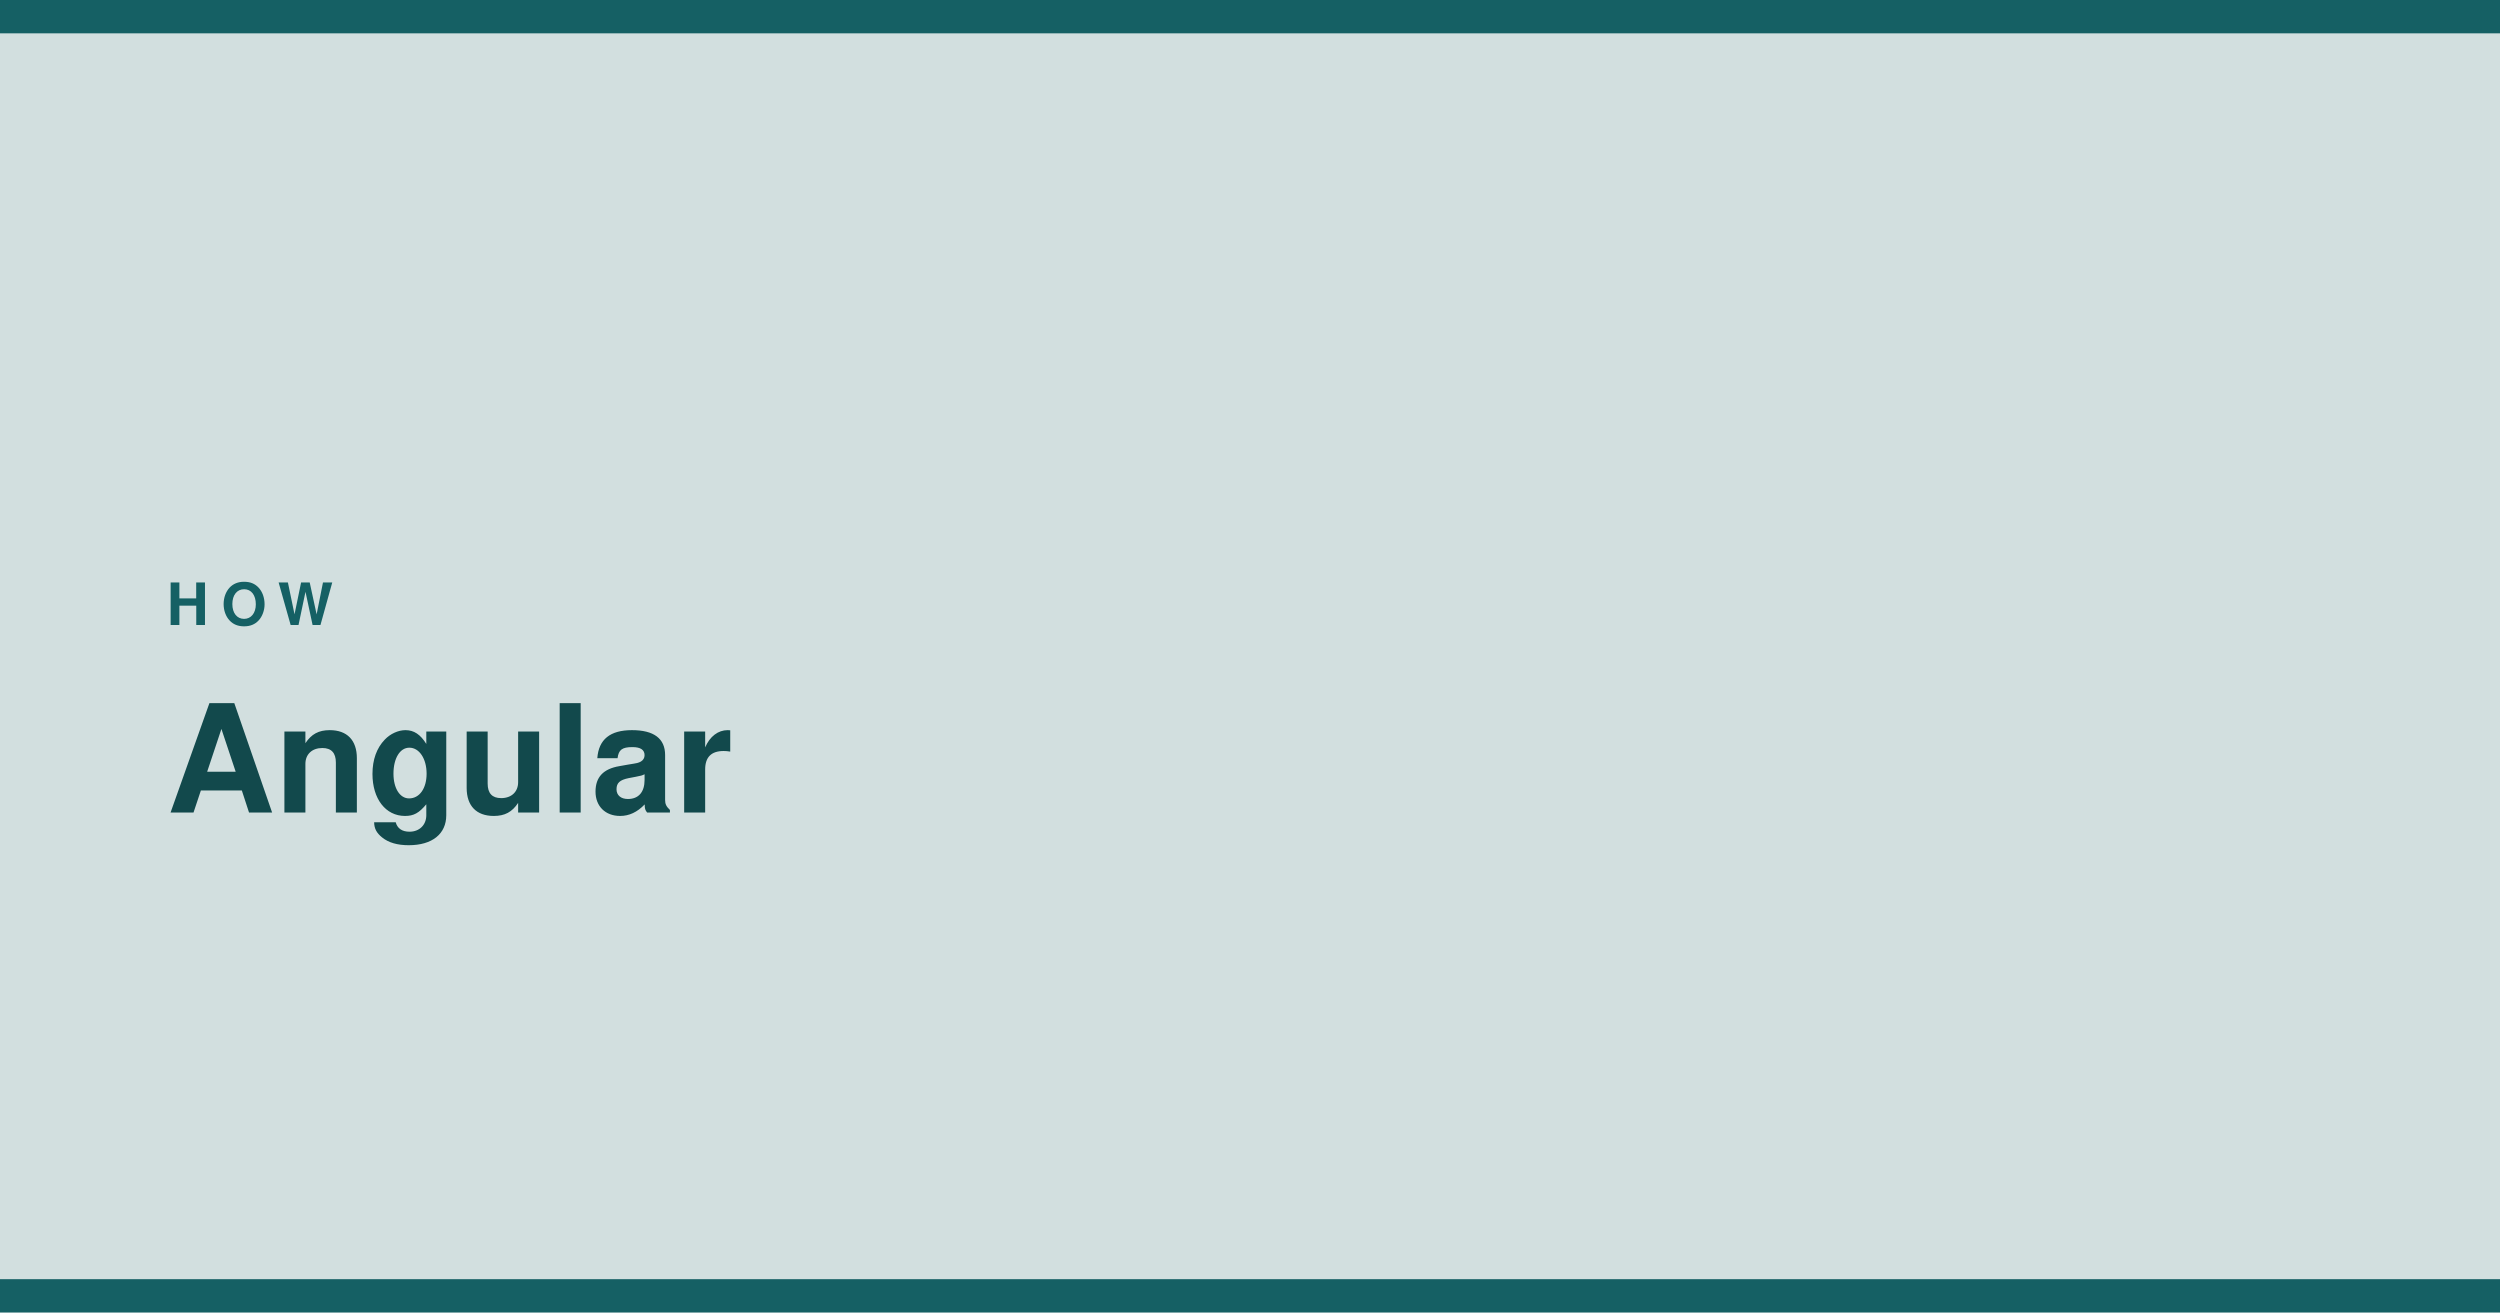
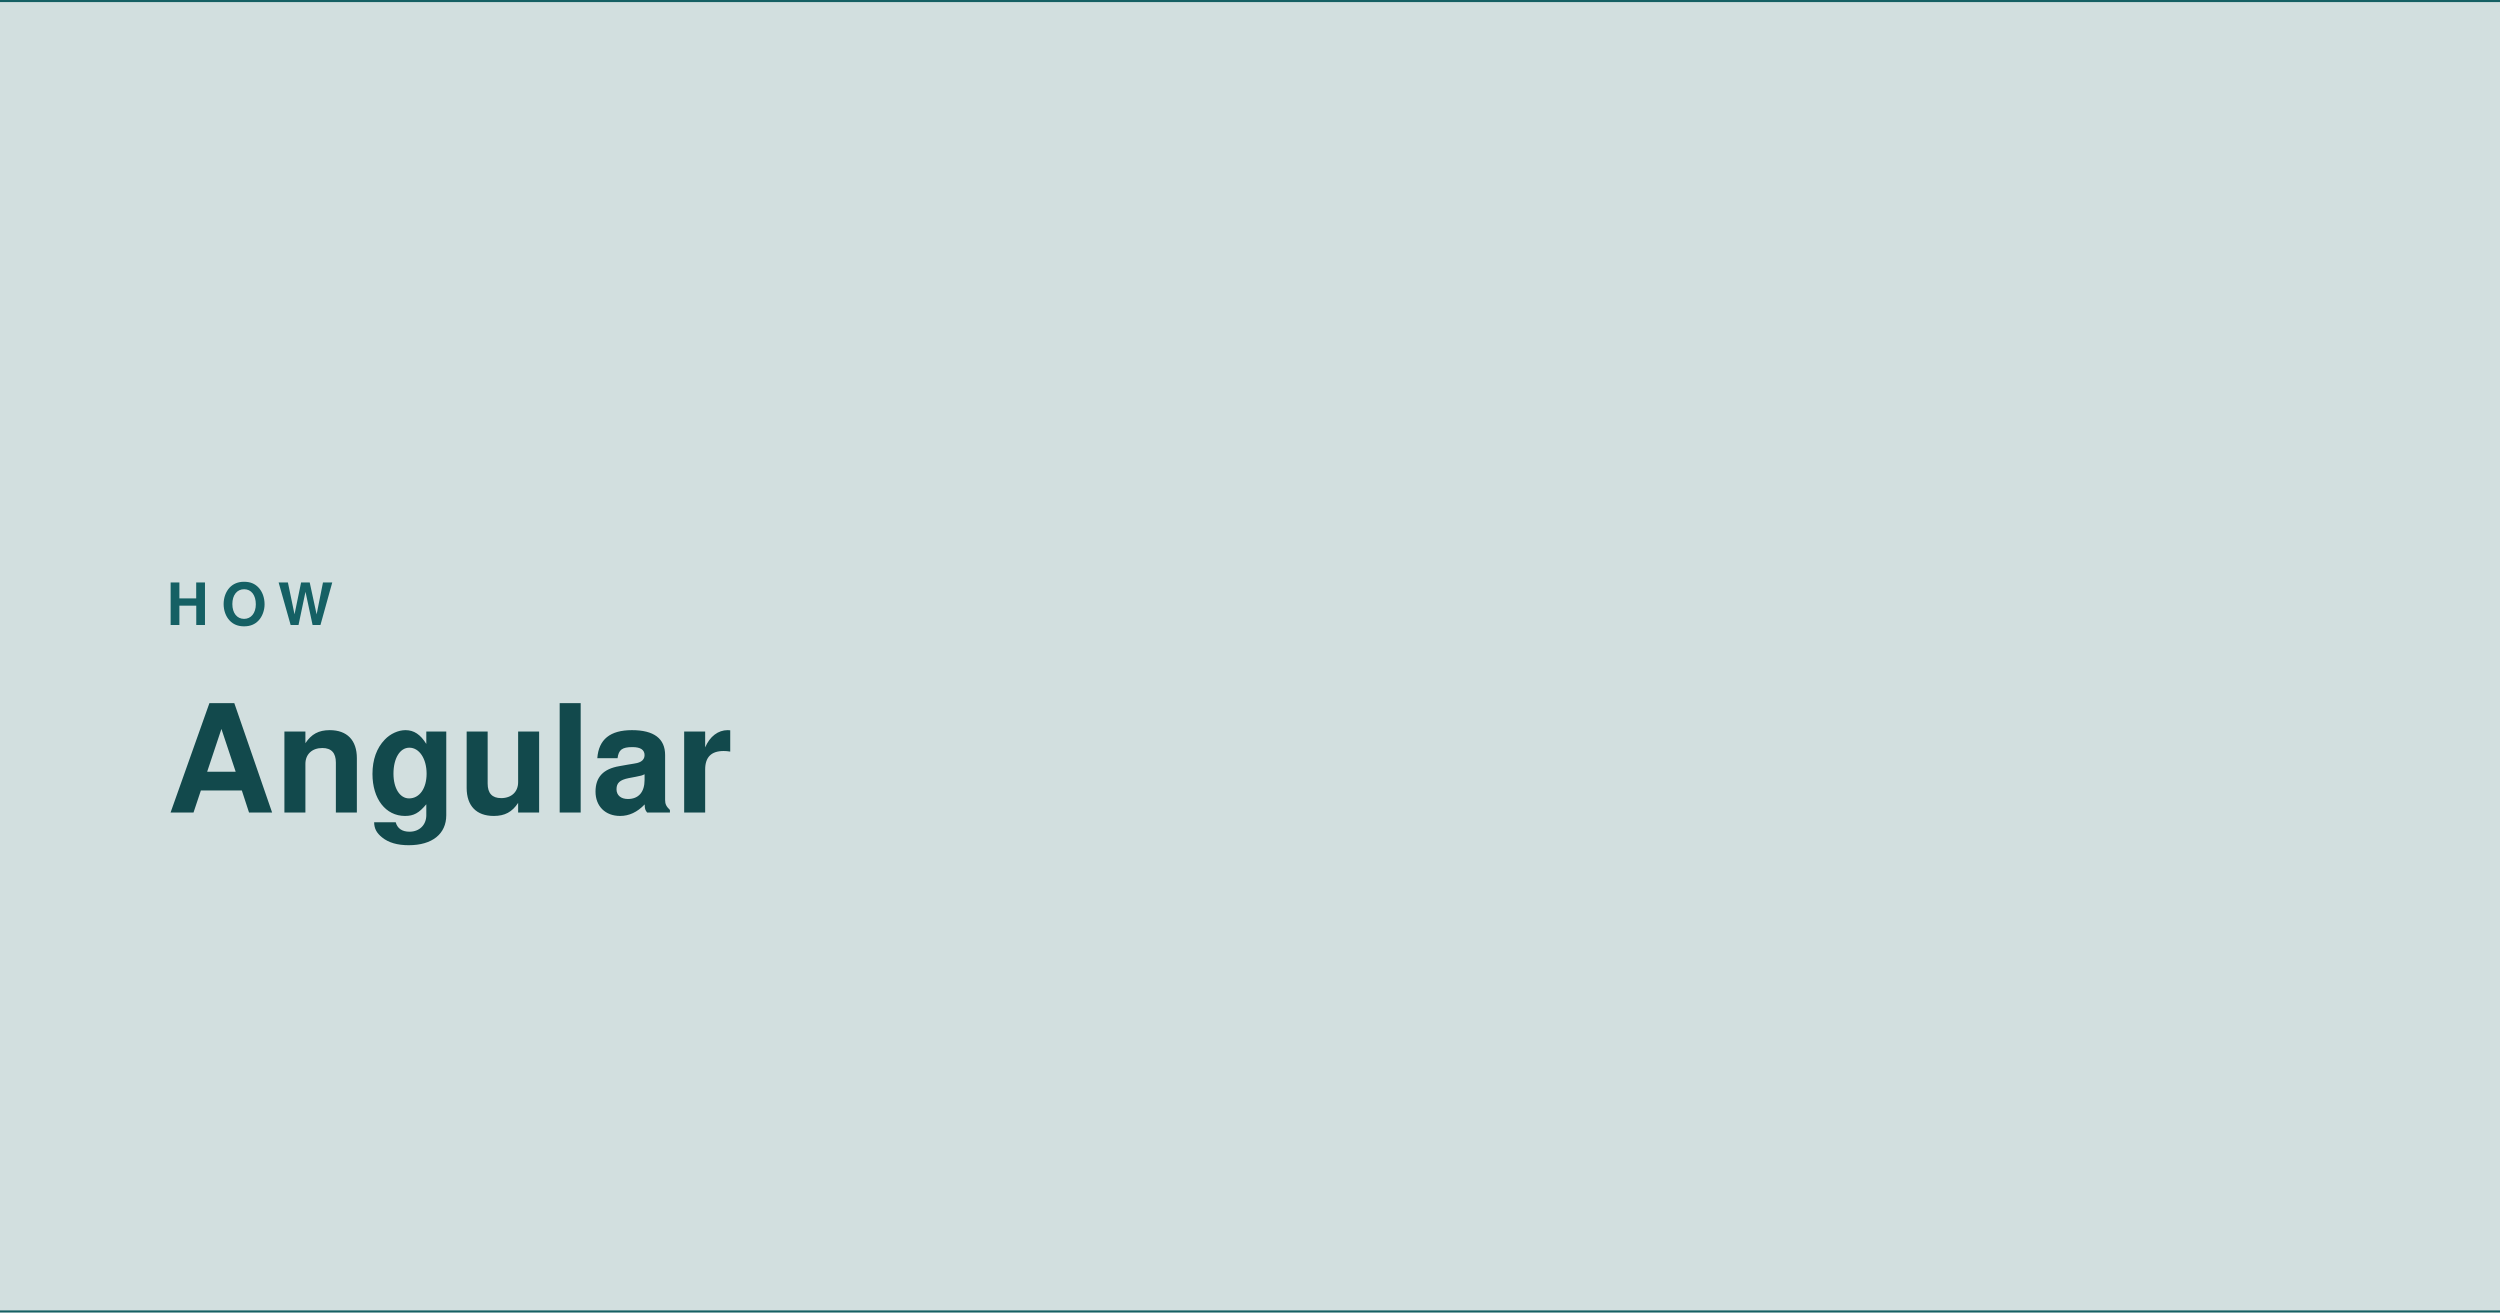
<svg xmlns="http://www.w3.org/2000/svg" width="1200" height="630" viewBox="0 0 1200 630" role="img" aria-label="Angular">
  <rect width="1200" height="630" fill="#d2dfdf" />
-   <rect width="1200" height="16" fill="#156064" />
-   <rect y="614" width="1200" height="16" fill="#156064" />
+   <rect width="1200" height="1" fill="#156064" />
+   <rect y="629" width="1200" height="1" fill="#156064" />
  <text x="80" y="300" font-family="Montserrat, Helvetica, sans-serif" font-size="28" font-weight="700" fill="#156064" letter-spacing="6">HOW</text>
  <text x="80" y="390" font-family="Montserrat, Helvetica, sans-serif" font-size="72" font-weight="800" fill="#12494c">Angular</text>
</svg>
